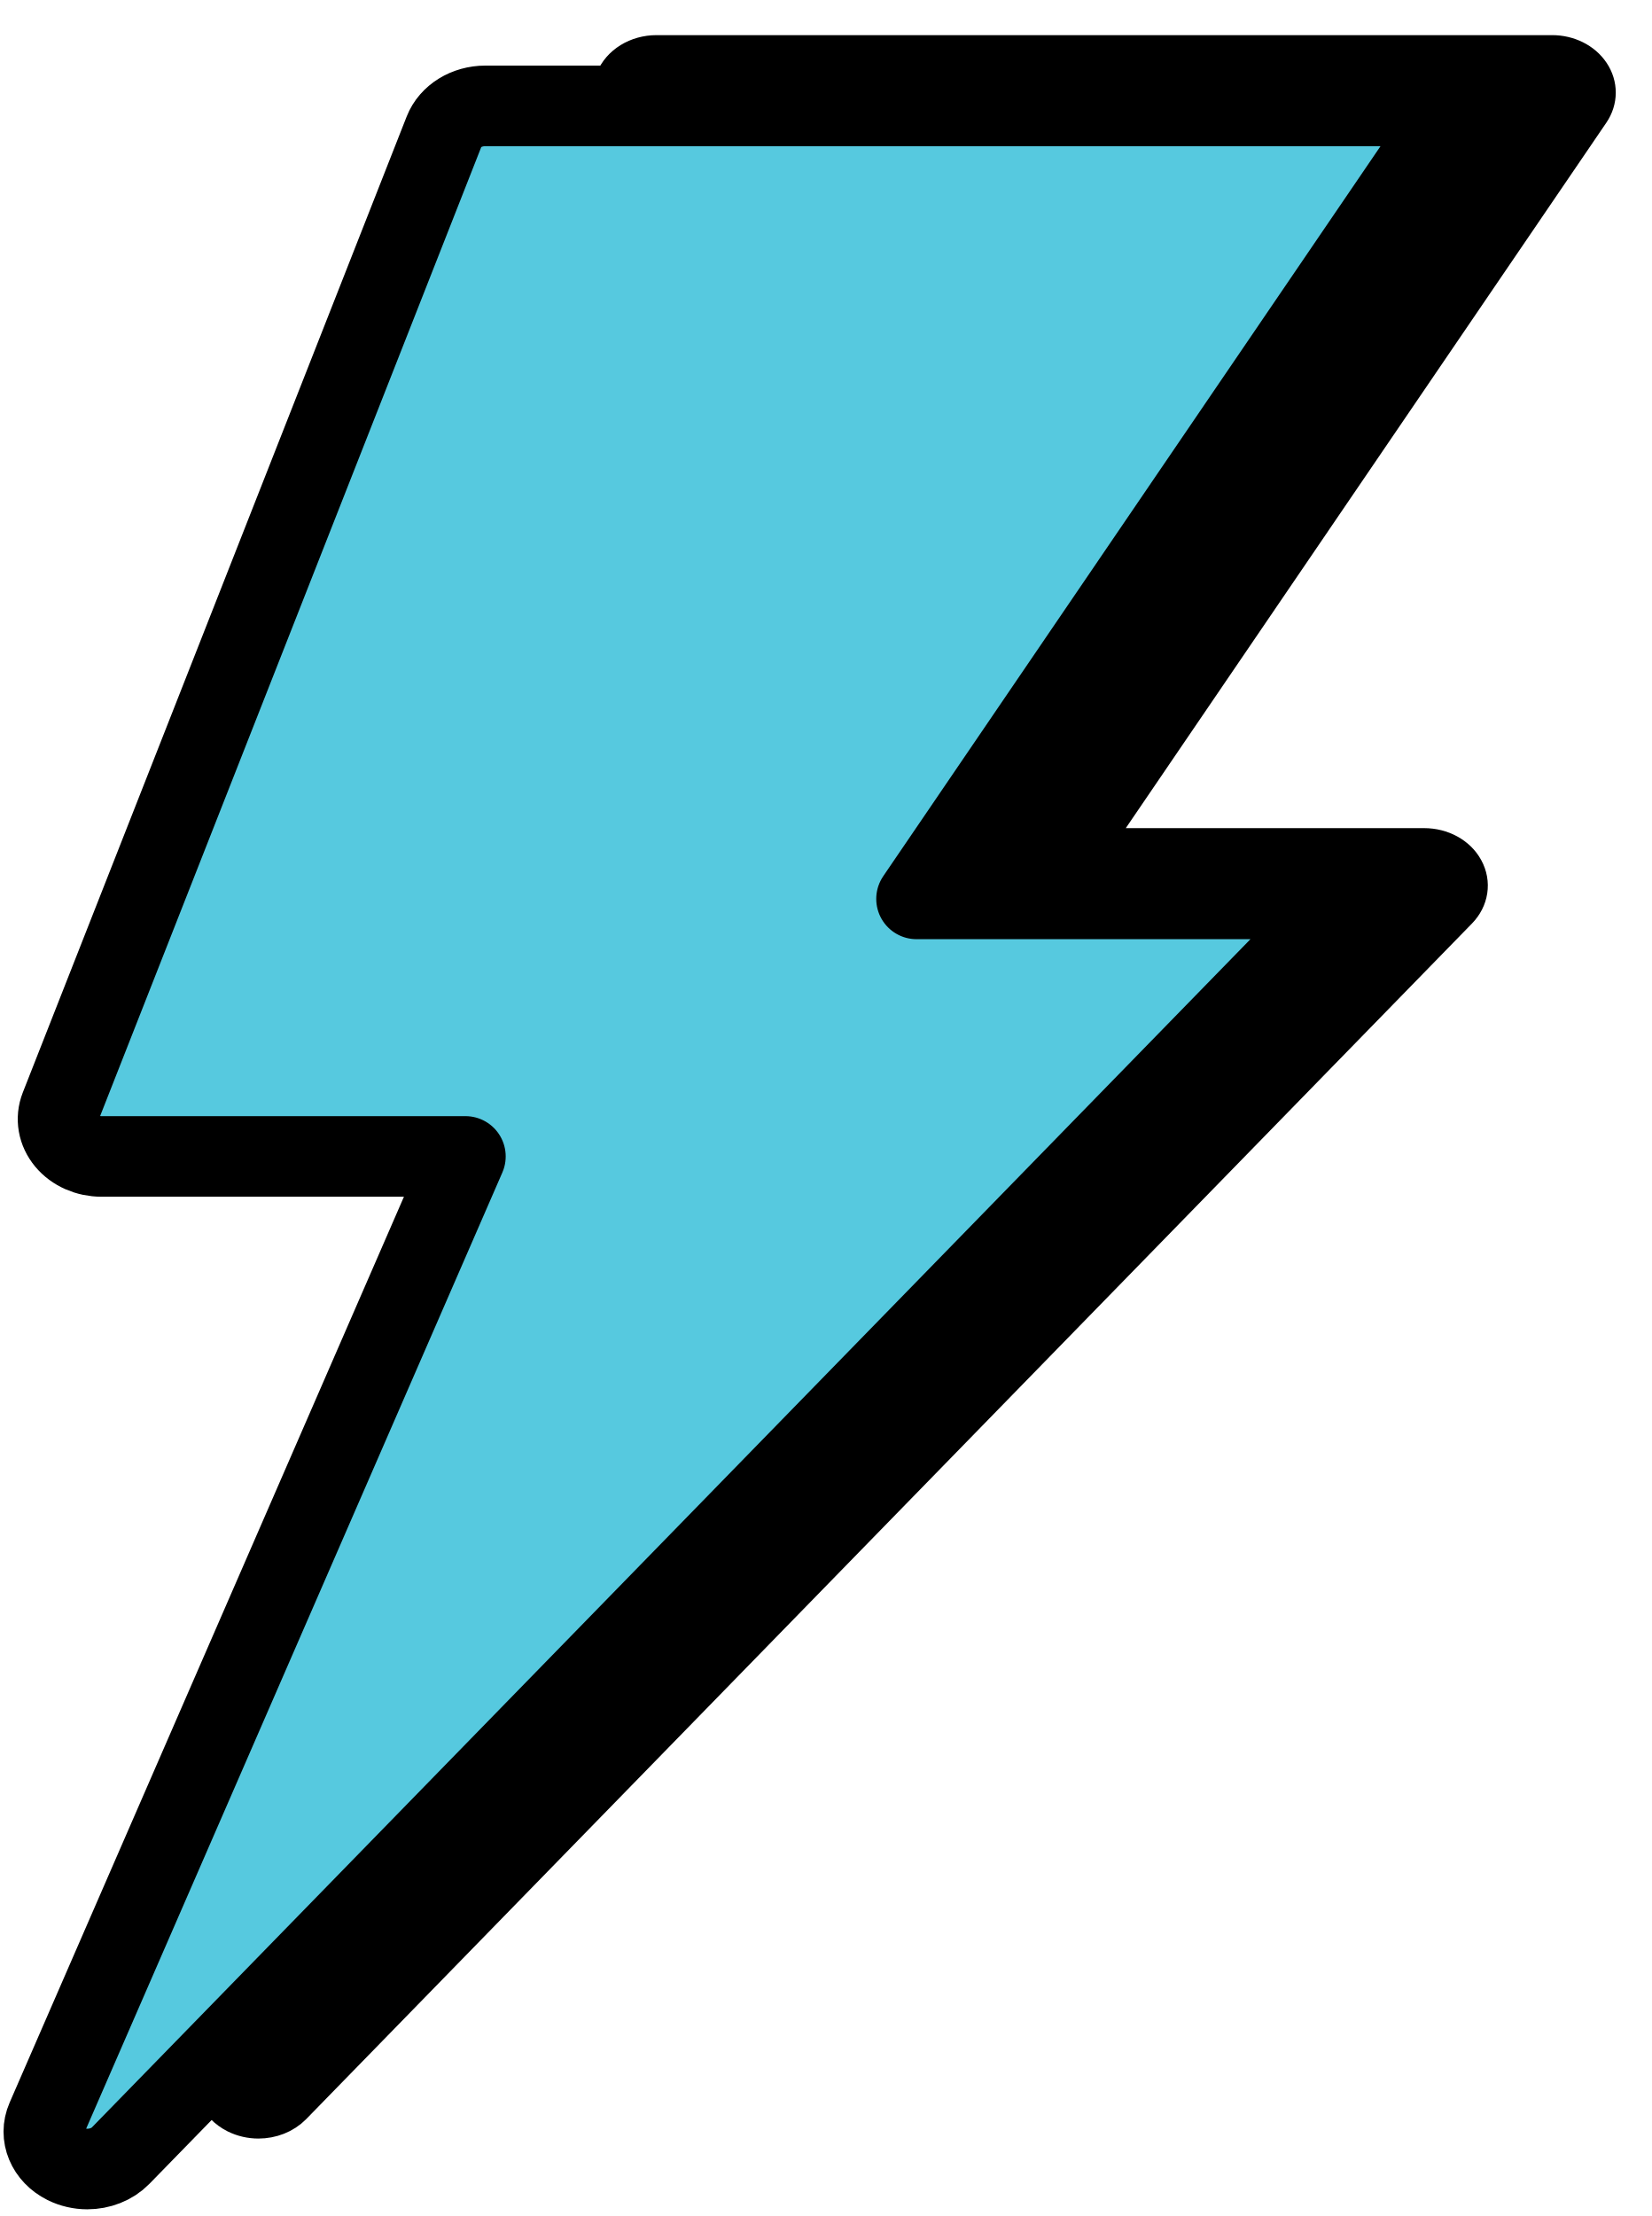
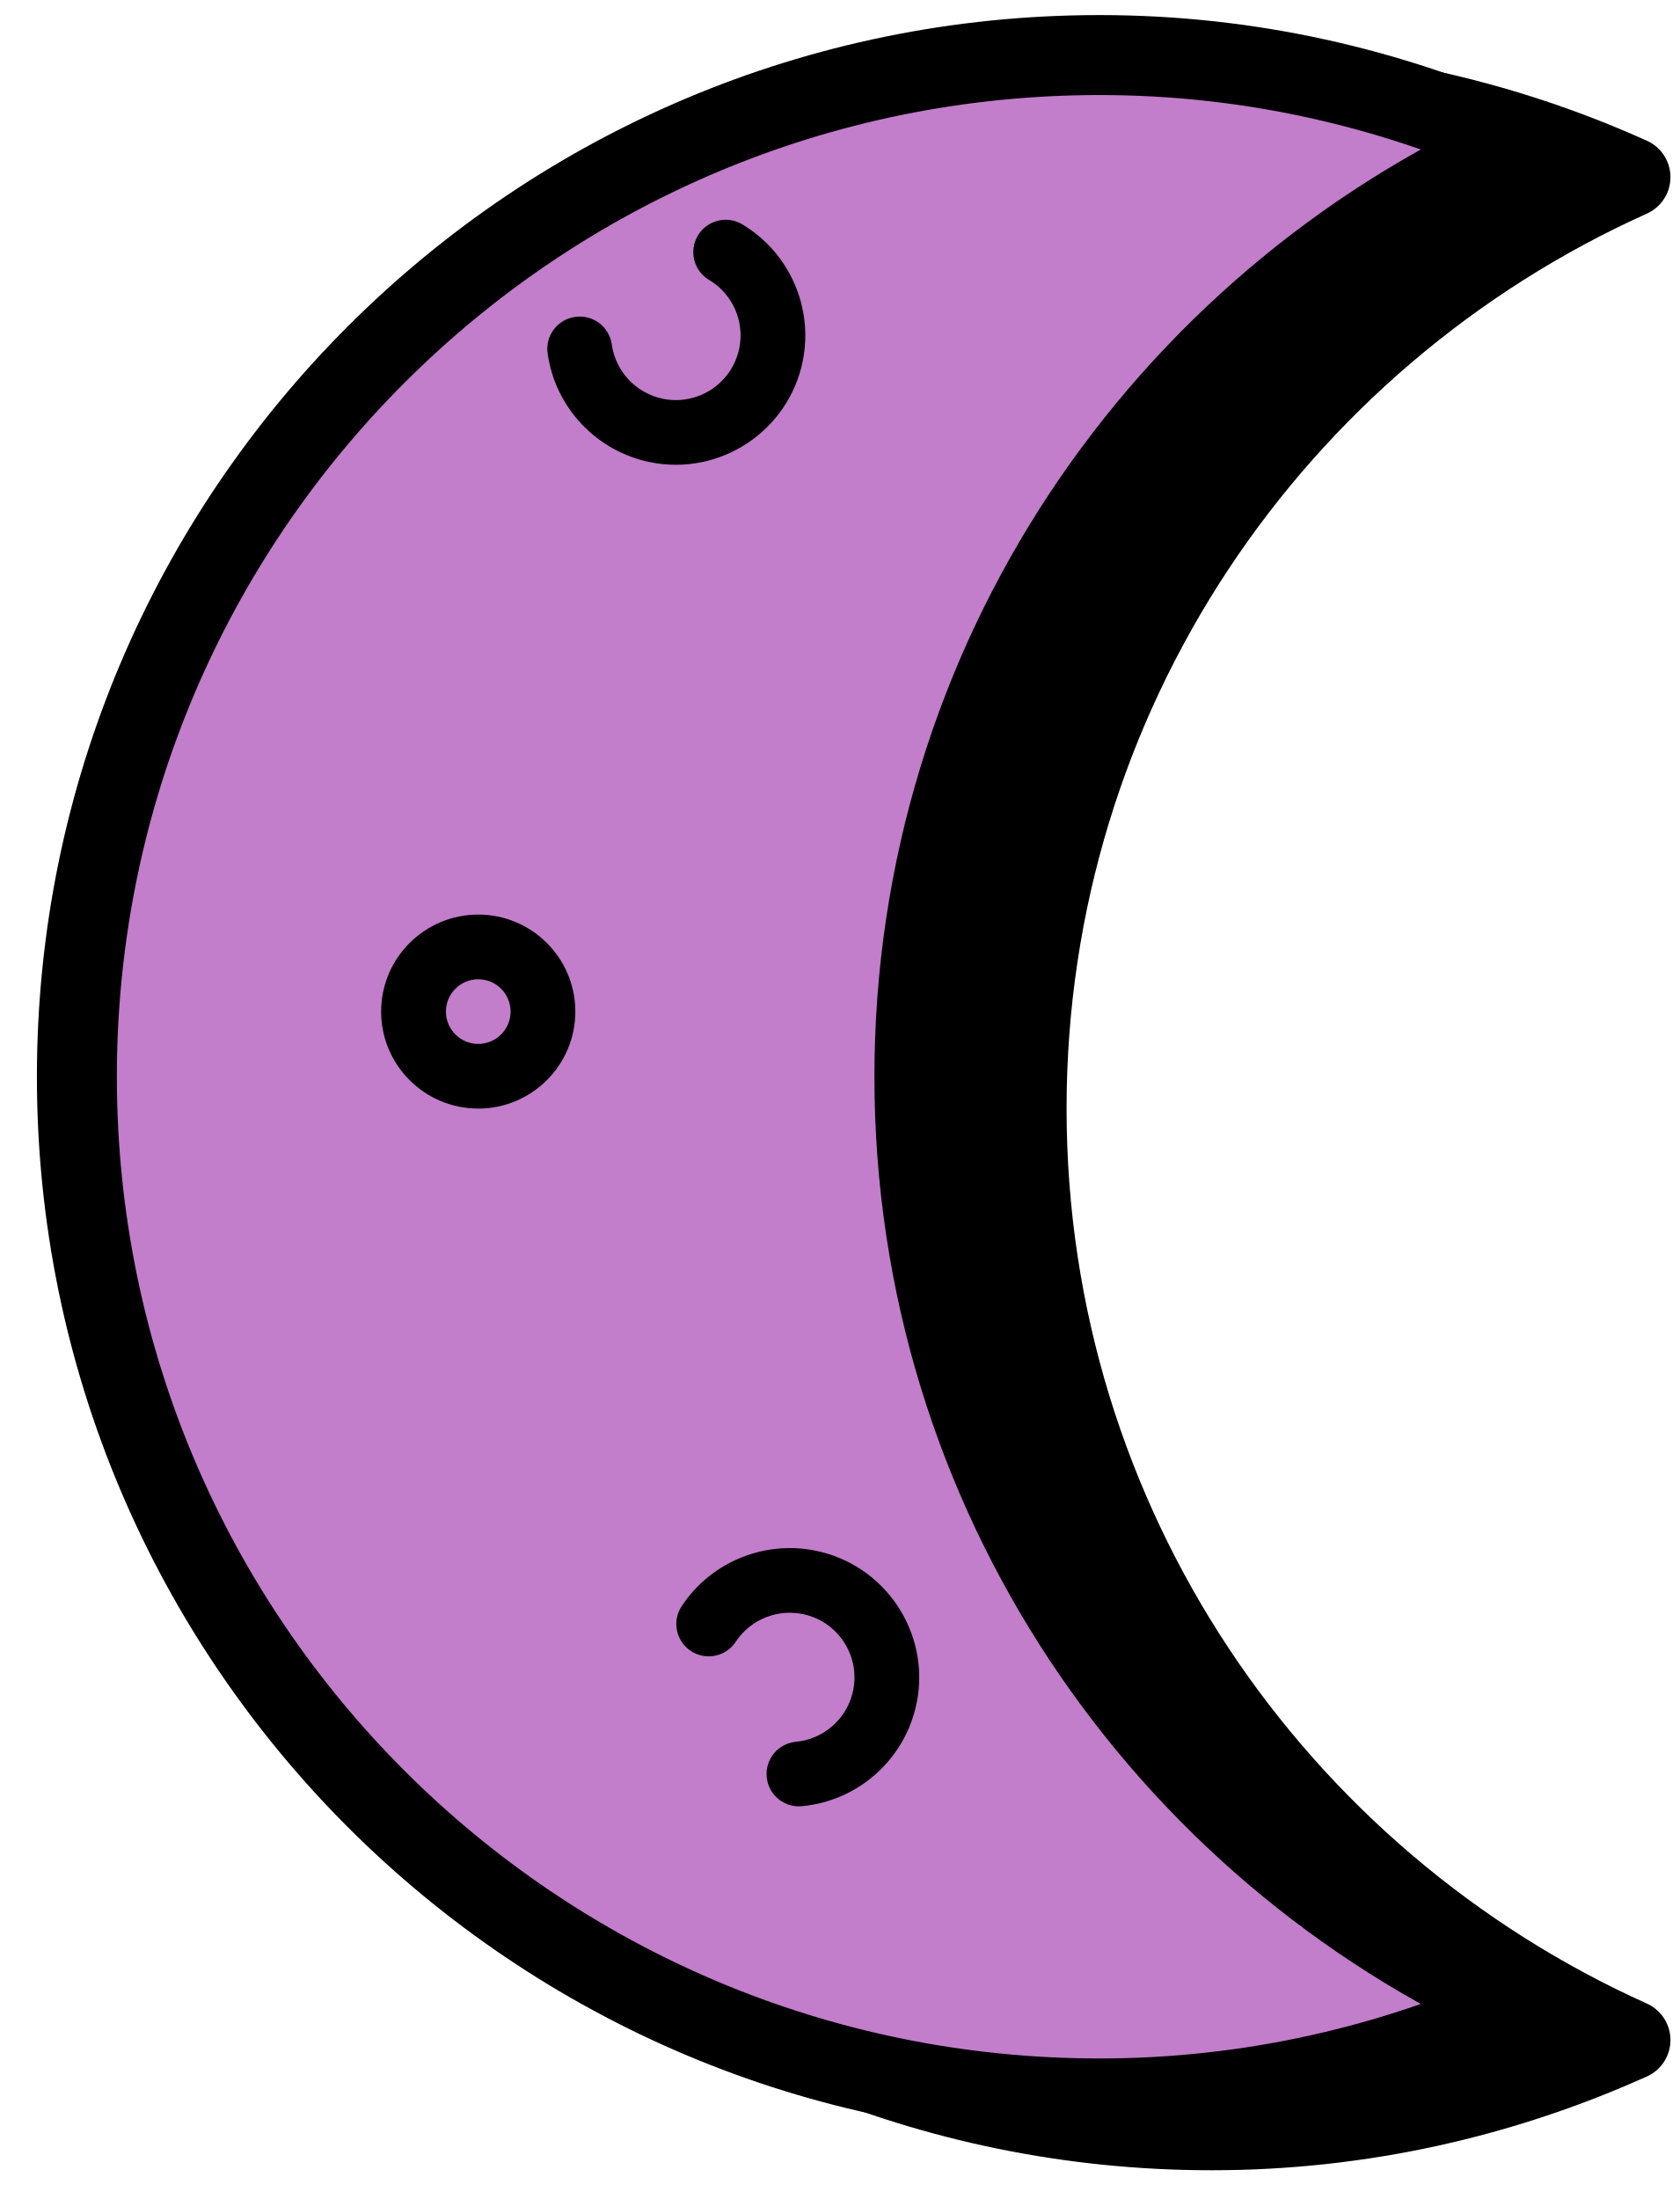
- <svg xmlns="http://www.w3.org/2000/svg" width="41px" height="55px" viewBox="0 0 41 55" version="1.1">
+ <svg xmlns="http://www.w3.org/2000/svg" width="42px" height="55px" viewBox="0 0 42 55" version="1.1">
  <defs />
  <g id="Menu,-cadastro-e-perfil" stroke="none" stroke-width="1" fill="none" fill-rule="evenodd">
-     <g id="TMJ-mobile-menu-Copy-26" transform="translate(-126, -284)">
-       <g id="geek-badge-copy-3" transform="translate(126, 285)">
-         <g id="Page-1" transform="translate(0.72412, 0)">
-           <path d="M38.741,0.837 C38.549,0.549 38.192,0.372 37.805,0.372 L15.573,0.372 C15.109,0.372 14.699,0.624 14.551,1.001 L5.021,25.224 C4.911,25.507 4.965,25.818 5.167,26.06 C5.371,26.302 5.696,26.446 6.044,26.446 L15.078,26.446 L4.681,50.328 C4.497,50.75 4.695,51.225 5.149,51.452 C5.318,51.536 5.505,51.578 5.691,51.578 C6.001,51.578 6.307,51.462 6.519,51.246 L35.457,21.572 C35.726,21.296 35.785,20.913 35.606,20.587 C35.43,20.261 35.048,20.054 34.63,20.054 L26.276,20.054 L38.737,1.764 C38.932,1.477 38.934,1.124 38.741,0.837" id="Fill-1" stroke="#000000" fill="#000000" />
-           <path d="M34.492,2.093 C34.301,1.805 33.943,1.628 33.557,1.628 L11.324,1.628 C10.86,1.628 10.45,1.881 10.302,2.257 L0.773,26.48 C0.662,26.763 0.717,27.074 0.919,27.316 C1.122,27.559 1.447,27.702 1.795,27.702 L10.829,27.702 L0.432,51.584 C0.248,52.006 0.446,52.481 0.9,52.708 C1.07,52.792 1.256,52.834 1.442,52.834 C1.752,52.834 2.058,52.719 2.27,52.502 L31.208,22.828 C31.477,22.553 31.536,22.169 31.357,21.843 C31.181,21.517 30.799,21.31 30.381,21.31 L22.027,21.31 L34.488,3.02 C34.683,2.733 34.685,2.38 34.492,2.093" id="Fill-4" fill="#56C9DF" />
-           <path d="M34.492,2.093 C34.301,1.805 33.943,1.628 33.557,1.628 L11.324,1.628 C10.86,1.628 10.45,1.881 10.302,2.257 L0.773,26.48 C0.662,26.763 0.717,27.074 0.919,27.316 C1.122,27.559 1.447,27.702 1.795,27.702 L10.829,27.702 L0.432,51.584 C0.248,52.006 0.446,52.481 0.9,52.708 C1.07,52.792 1.256,52.834 1.442,52.834 C1.752,52.834 2.058,52.719 2.27,52.502 L31.208,22.828 C31.477,22.553 31.536,22.169 31.357,21.843 C31.181,21.517 30.799,21.31 30.381,21.31 L22.027,21.31 L34.488,3.02 C34.683,2.733 34.685,2.38 34.492,2.093 L34.492,2.093 Z" id="Stroke-6" stroke="#000000" stroke-width="2" stroke-linecap="round" stroke-linejoin="round" />
-         </g>
+     <g id="Editor-Ramona-mobile3" transform="translate(-125, -284)">
+       <g id="icone_ramona-copy-2" transform="translate(126, 285)">
+         <path d="M29.308,52.281 C33.043,52.281 36.582,51.462 39.781,50.024 C30.883,46.024 24.677,37.107 24.677,26.727 C24.677,16.347 30.883,7.431 39.781,3.431 C36.582,1.992 33.043,1.173 29.308,1.173 C15.182,1.173 3.729,12.614 3.729,26.727 C3.729,40.841 15.182,52.281 29.308,52.281" id="Fill-1" fill="#000000" />
+         <path d="M29.308,52.281 C33.043,52.281 36.582,51.462 39.781,50.024 C30.883,46.024 24.677,37.107 24.677,26.727 C24.677,16.347 30.883,7.431 39.781,3.431 C36.582,1.992 33.043,1.173 29.308,1.173 C15.182,1.173 3.729,12.614 3.729,26.727 C3.729,40.841 15.182,52.281 29.308,52.281 L29.308,52.281 Z" id="Stroke-3" stroke="#000000" stroke-width="2" stroke-linecap="round" stroke-linejoin="round" />
+         <path d="M26.501,51.485 C30.237,51.485 33.776,50.665 36.975,49.227 C28.077,45.227 21.871,36.311 21.871,25.93 C21.871,15.55 28.077,6.634 36.975,2.634 C33.776,1.195 30.237,0.377 26.501,0.377 C12.375,0.377 0.923,11.817 0.923,25.93 C0.923,40.044 12.375,51.485 26.501,51.485" id="Fill-23" fill="#C27DCB" />
+         <path d="M26.501,51.485 C30.237,51.485 33.776,50.665 36.975,49.227 C28.077,45.227 21.871,36.311 21.871,25.93 C21.871,15.55 28.077,6.634 36.975,2.634 C33.776,1.195 30.237,0.377 26.501,0.377 C12.375,0.377 0.923,11.817 0.923,25.93 C0.923,40.044 12.375,51.485 26.501,51.485 L26.501,51.485 Z" id="Stroke-25" stroke="#000000" stroke-width="2" stroke-linecap="round" stroke-linejoin="round" />
+         <path d="M11.771,24.301 C11.771,24.746 11.408,25.11 10.962,25.11 C10.515,25.11 10.153,24.746 10.153,24.301 C10.153,23.855 10.515,23.493 10.962,23.493 C11.408,23.493 11.771,23.855 11.771,24.301 M8.533,24.301 C8.533,25.639 9.622,26.727 10.962,26.727 C12.301,26.727 13.39,25.639 13.39,24.301 C13.39,22.962 12.301,21.875 10.962,21.875 C9.622,21.875 8.533,22.962 8.533,24.301" id="Fill-29" fill="#000000" />
+         <path d="M20.324,41.346 C20.159,42.01 19.589,42.501 18.907,42.565 C18.461,42.607 18.135,42.999 18.177,43.446 C18.218,43.89 18.613,44.218 19.058,44.175 C20.423,44.048 21.563,43.067 21.895,41.737 C22.328,40.006 21.269,38.248 19.537,37.816 C18.207,37.484 16.805,38.029 16.05,39.173 C15.999,39.251 15.962,39.335 15.94,39.422 C15.859,39.745 15.986,40.099 16.28,40.293 C16.653,40.54 17.156,40.437 17.402,40.063 C17.779,39.491 18.48,39.219 19.145,39.385 C20.012,39.601 20.54,40.479 20.324,41.346" id="Fill-31" fill="#000000" />
+         <path d="M15.584,8.975 C14.912,8.838 14.395,8.292 14.302,7.615 C14.239,7.172 13.832,6.863 13.387,6.926 C12.945,6.987 12.635,7.395 12.697,7.838 C12.886,9.194 13.918,10.288 15.262,10.56 C17.012,10.914 18.724,9.78 19.078,8.031 C19.35,6.689 18.742,5.314 17.565,4.611 C17.485,4.564 17.399,4.53 17.311,4.513 C16.984,4.447 16.636,4.589 16.456,4.891 C16.225,5.275 16.351,5.772 16.735,6.001 C17.324,6.351 17.628,7.039 17.491,7.71 C17.314,8.585 16.459,9.151 15.584,8.975" id="Fill-33" fill="#000000" />
      </g>
    </g>
  </g>
</svg>
